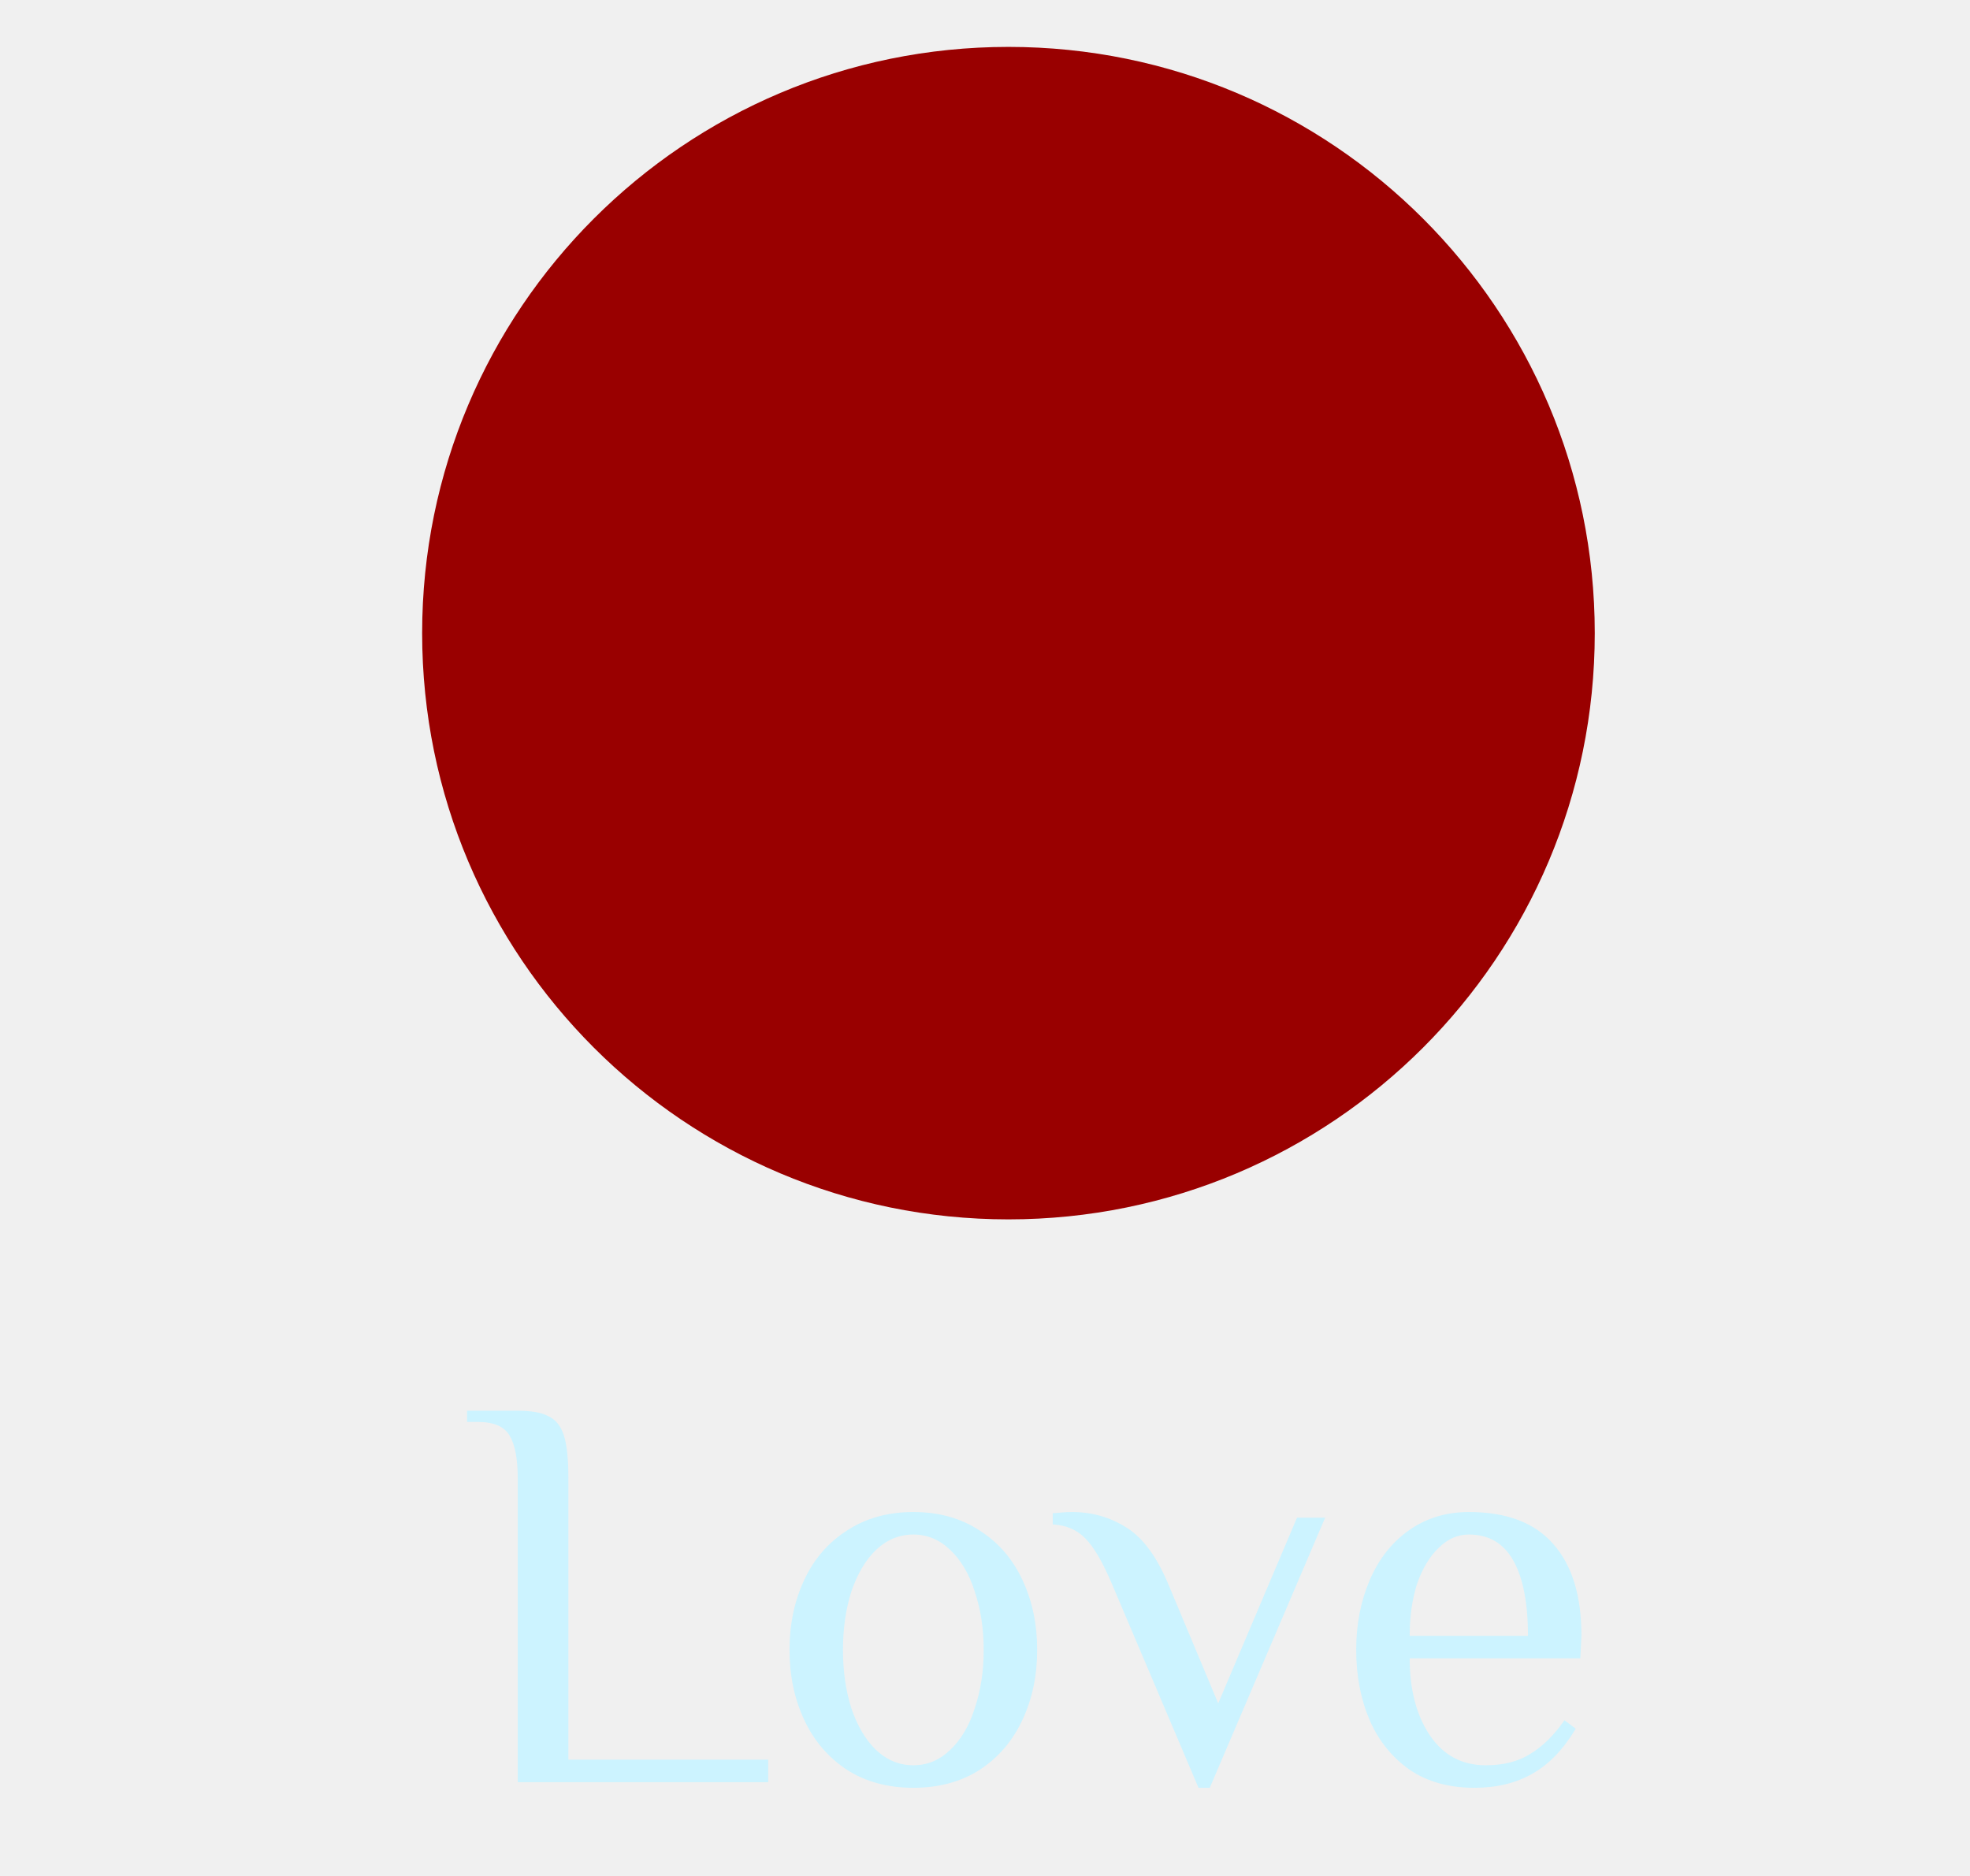
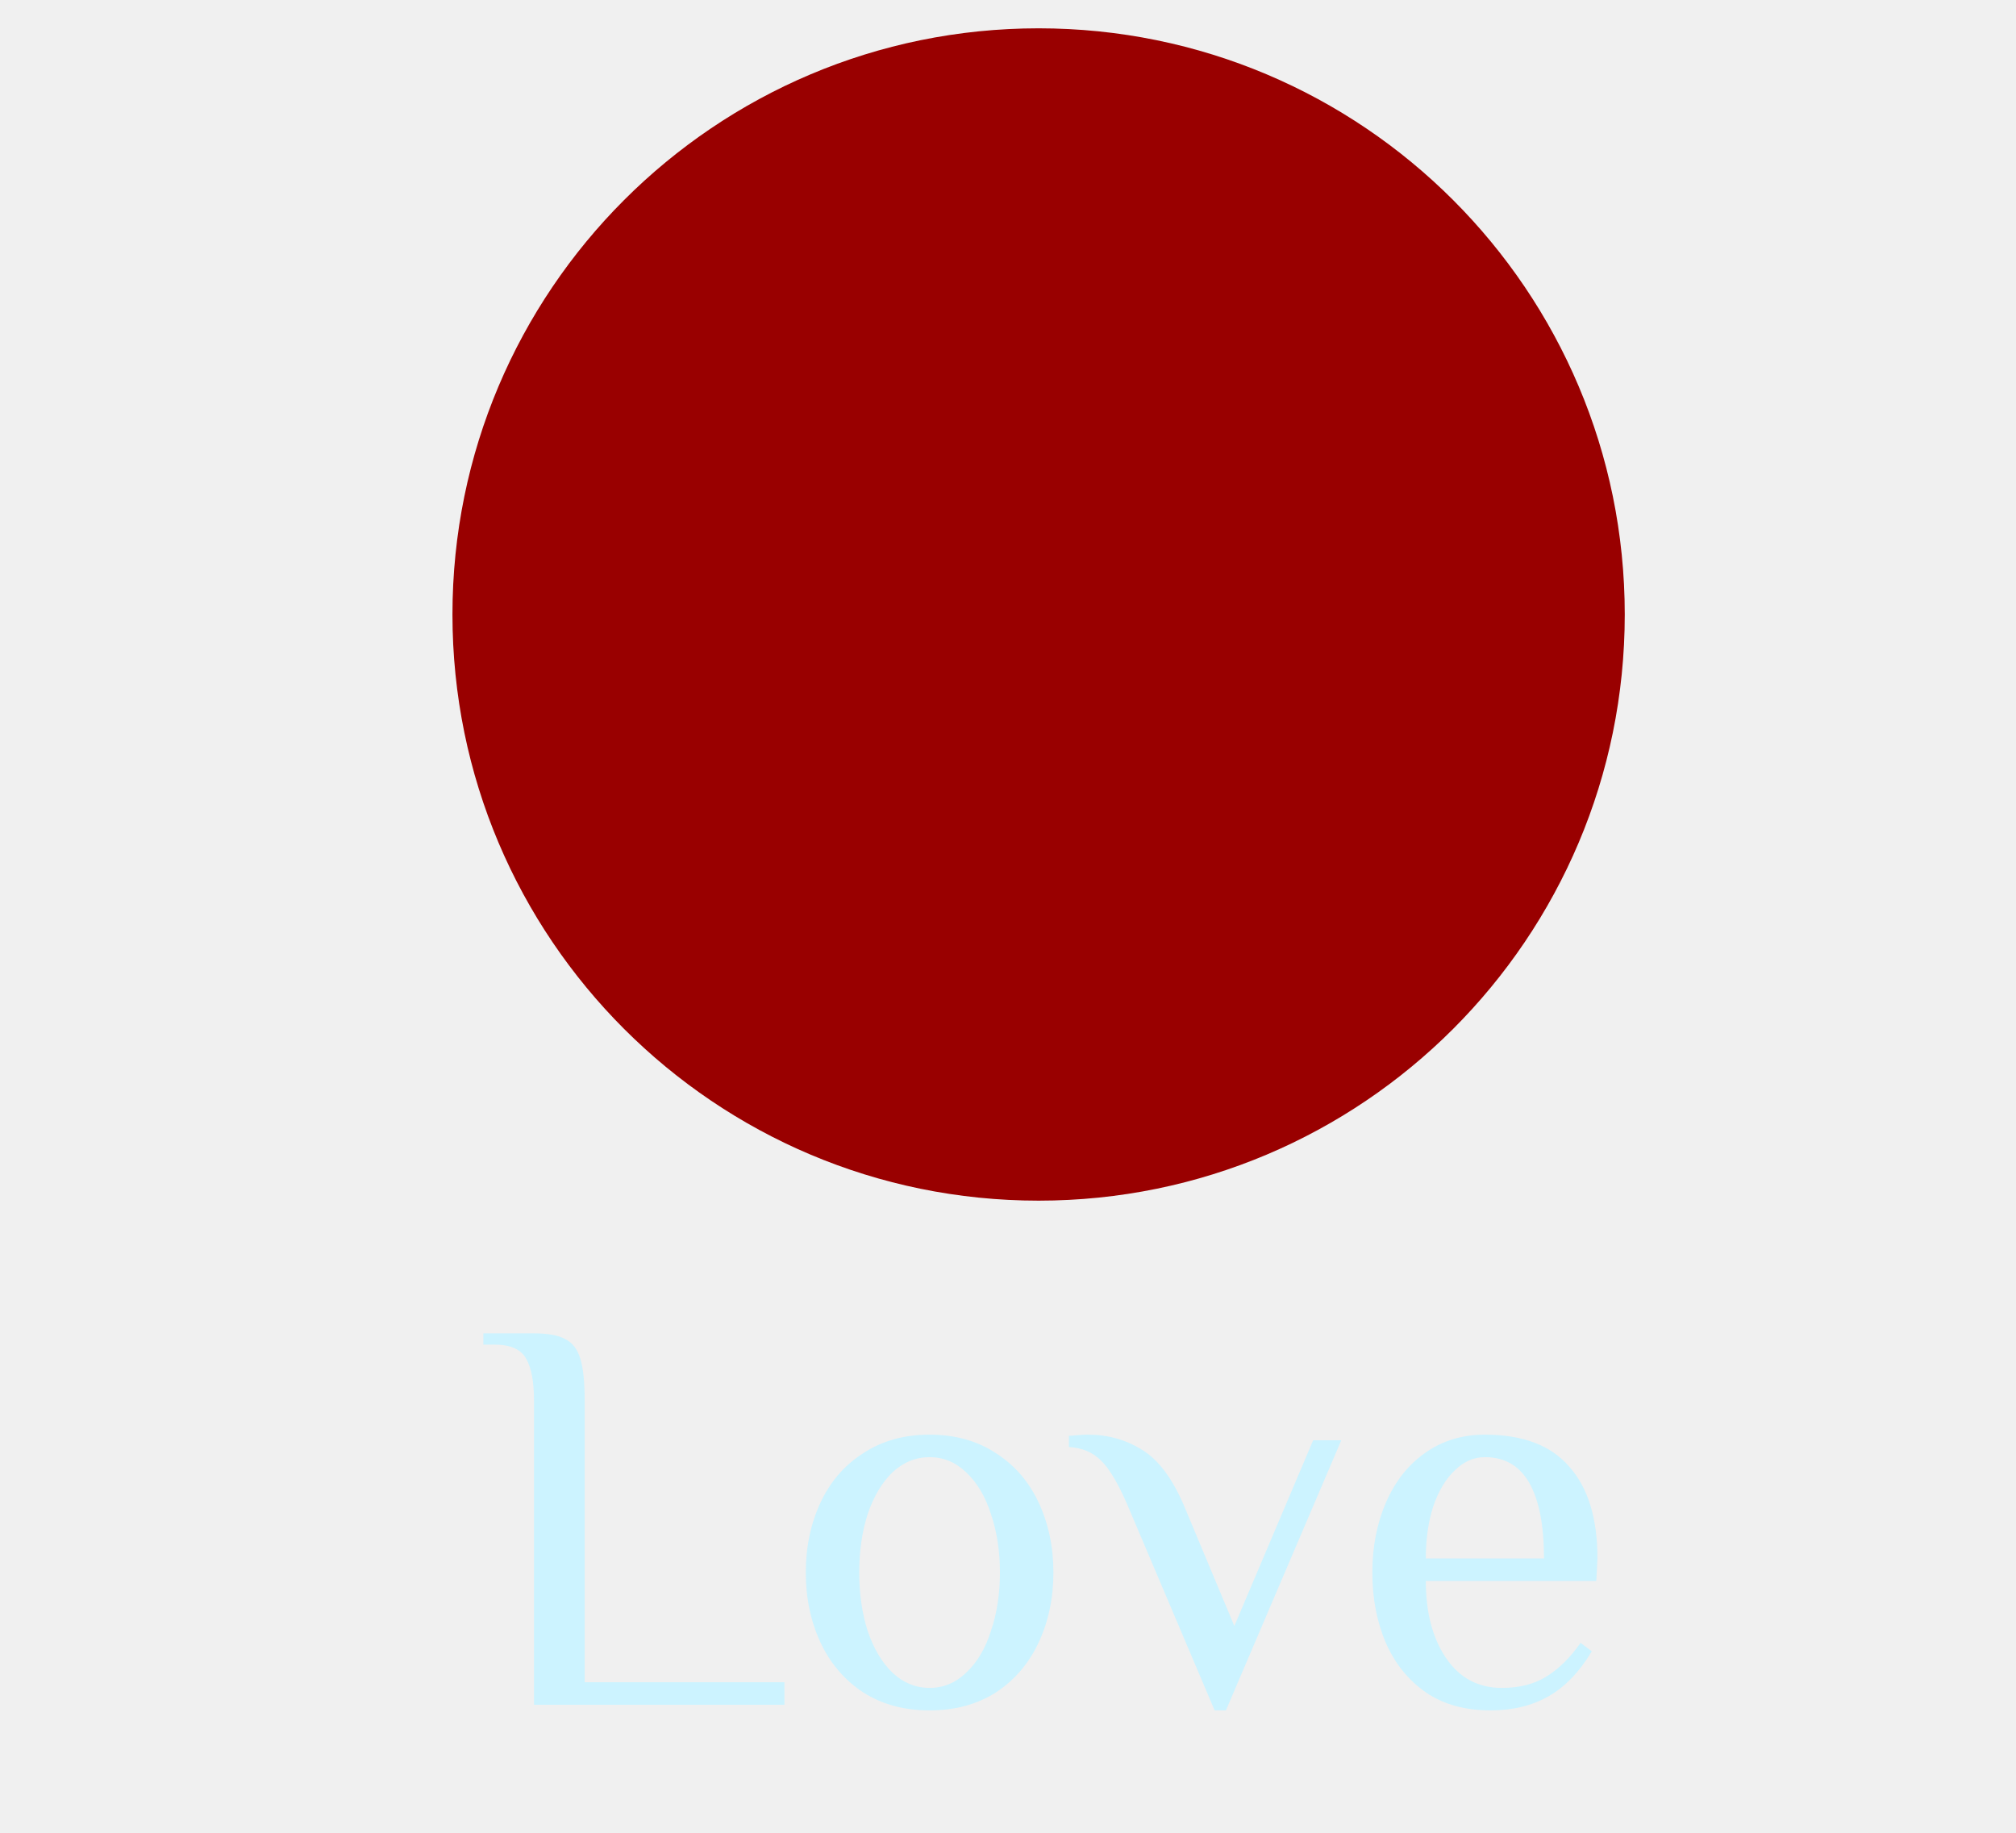
- <svg xmlns="http://www.w3.org/2000/svg" width="21" height="20" viewBox="0 0 21 20" fill="none">
-   <g clip-path="url(#clip0_1022_542)">
-     <circle cx="10.75" cy="6.75" r="6.25" fill="#990000" />
-     <path d="M5.519 15.76C5.519 15.556 5.491 15.406 5.435 15.31C5.379 15.21 5.267 15.16 5.099 15.16H4.979V15.04H5.519C5.667 15.04 5.777 15.06 5.849 15.1C5.925 15.136 5.979 15.204 6.011 15.304C6.043 15.404 6.059 15.556 6.059 15.76V18.76H8.189V19H5.519V15.76ZM9.736 19.06C9.464 19.06 9.228 18.996 9.028 18.868C8.828 18.736 8.676 18.558 8.572 18.334C8.468 18.11 8.416 17.862 8.416 17.59C8.416 17.318 8.468 17.07 8.572 16.846C8.676 16.622 8.828 16.446 9.028 16.318C9.228 16.186 9.464 16.12 9.736 16.12C10.008 16.12 10.245 16.186 10.444 16.318C10.645 16.446 10.796 16.622 10.9 16.846C11.005 17.07 11.056 17.318 11.056 17.59C11.056 17.862 11.005 18.11 10.9 18.334C10.796 18.558 10.645 18.736 10.444 18.868C10.245 18.996 10.008 19.06 9.736 19.06ZM9.736 18.82C9.884 18.82 10.014 18.766 10.127 18.658C10.242 18.55 10.331 18.402 10.39 18.214C10.454 18.026 10.486 17.818 10.486 17.59C10.486 17.362 10.454 17.154 10.39 16.966C10.331 16.778 10.242 16.63 10.127 16.522C10.014 16.414 9.884 16.36 9.736 16.36C9.588 16.36 9.456 16.414 9.34 16.522C9.228 16.63 9.14 16.778 9.076 16.966C9.016 17.154 8.986 17.362 8.986 17.59C8.986 17.818 9.016 18.026 9.076 18.214C9.14 18.402 9.228 18.55 9.34 18.658C9.456 18.766 9.588 18.82 9.736 18.82ZM11.846 16.87C11.75 16.646 11.658 16.49 11.57 16.402C11.482 16.31 11.366 16.26 11.222 16.252V16.132C11.242 16.132 11.27 16.13 11.306 16.126C11.346 16.122 11.386 16.12 11.426 16.12C11.638 16.12 11.83 16.174 12.002 16.282C12.174 16.386 12.322 16.582 12.446 16.87L12.986 18.16L13.826 16.18H14.126L12.896 19.06H12.776L11.846 16.87ZM15.717 19.06C15.445 19.06 15.216 18.996 15.027 18.868C14.839 18.736 14.697 18.56 14.601 18.34C14.505 18.116 14.457 17.866 14.457 17.59C14.457 17.318 14.505 17.07 14.601 16.846C14.697 16.622 14.835 16.446 15.015 16.318C15.2 16.186 15.414 16.12 15.658 16.12C16.061 16.12 16.361 16.234 16.558 16.462C16.758 16.686 16.858 17.012 16.858 17.44L16.846 17.68H15.027C15.027 18.016 15.1 18.29 15.243 18.502C15.387 18.714 15.585 18.82 15.838 18.82C16.026 18.82 16.183 18.78 16.311 18.7C16.444 18.62 16.566 18.5 16.677 18.34L16.797 18.43C16.666 18.65 16.512 18.81 16.335 18.91C16.16 19.01 15.954 19.06 15.717 19.06ZM16.288 17.44C16.288 17.088 16.235 16.82 16.131 16.636C16.027 16.452 15.87 16.36 15.658 16.36C15.537 16.36 15.43 16.408 15.334 16.504C15.238 16.596 15.162 16.724 15.105 16.888C15.053 17.052 15.027 17.236 15.027 17.44H16.288Z" fill="#CCF3FF" />
+ <svg xmlns="http://www.w3.org/2000/svg" width="44" height="40" viewBox="0 0 44 40" fill="none">
+   <g clip-path="url(#clip0_1050_454)">
+     <circle cx="22.668" cy="13.411" r="12.793" fill="#990000" />
+     <path d="M11.655 30.574C11.655 30.157 11.598 29.849 11.483 29.653C11.369 29.448 11.14 29.346 10.796 29.346H10.55V29.1H11.655C11.958 29.1 12.184 29.141 12.331 29.223C12.486 29.297 12.597 29.436 12.662 29.641C12.728 29.845 12.761 30.157 12.761 30.574V36.715H17.121V37.206H11.655V30.574ZM20.289 37.329C19.732 37.329 19.249 37.198 18.84 36.936C18.43 36.666 18.119 36.301 17.906 35.843C17.693 35.384 17.587 34.877 17.587 34.32C17.587 33.763 17.693 33.255 17.906 32.797C18.119 32.339 18.43 31.978 18.84 31.716C19.249 31.446 19.732 31.311 20.289 31.311C20.845 31.311 21.328 31.446 21.738 31.716C22.147 31.978 22.458 32.339 22.671 32.797C22.884 33.255 22.991 33.763 22.991 34.32C22.991 34.877 22.884 35.384 22.671 35.843C22.458 36.301 22.147 36.666 21.738 36.936C21.328 37.198 20.845 37.329 20.289 37.329ZM20.289 36.838C20.592 36.838 20.858 36.727 21.087 36.506C21.324 36.285 21.505 35.982 21.627 35.597C21.758 35.212 21.824 34.787 21.824 34.32C21.824 33.853 21.758 33.427 21.627 33.043C21.505 32.658 21.324 32.355 21.087 32.134C20.858 31.913 20.592 31.802 20.289 31.802C19.986 31.802 19.715 31.913 19.478 32.134C19.249 32.355 19.069 32.658 18.938 33.043C18.815 33.427 18.753 33.853 18.753 34.32C18.753 34.787 18.815 35.212 18.938 35.597C19.069 35.982 19.249 36.285 19.478 36.506C19.715 36.727 19.986 36.838 20.289 36.838ZM24.607 32.846C24.41 32.388 24.222 32.068 24.042 31.888C23.861 31.7 23.624 31.598 23.329 31.581V31.335C23.37 31.335 23.428 31.331 23.501 31.323C23.583 31.315 23.665 31.311 23.747 31.311C24.181 31.311 24.574 31.422 24.926 31.642C25.278 31.855 25.581 32.257 25.835 32.846L26.94 35.487L28.66 31.434H29.274L26.756 37.329H26.51L24.607 32.846ZM32.531 37.329C31.975 37.329 31.504 37.198 31.119 36.936C30.734 36.666 30.444 36.305 30.247 35.855C30.05 35.397 29.952 34.885 29.952 34.32C29.952 33.763 30.05 33.255 30.247 32.797C30.444 32.339 30.726 31.978 31.094 31.716C31.471 31.446 31.909 31.311 32.408 31.311C33.236 31.311 33.85 31.544 34.251 32.011C34.66 32.469 34.865 33.137 34.865 34.013L34.84 34.504H31.119C31.119 35.192 31.266 35.753 31.561 36.187C31.856 36.621 32.261 36.838 32.777 36.838C33.162 36.838 33.485 36.756 33.747 36.592C34.017 36.428 34.267 36.183 34.496 35.855L34.742 36.039C34.472 36.49 34.157 36.817 33.796 37.022C33.436 37.227 33.014 37.329 32.531 37.329ZM33.698 34.013C33.698 33.292 33.592 32.744 33.379 32.367C33.166 31.991 32.843 31.802 32.408 31.802C32.163 31.802 31.942 31.9 31.745 32.097C31.549 32.285 31.393 32.547 31.279 32.883C31.172 33.219 31.119 33.595 31.119 34.013H33.698Z" fill="#CCF3FF" />
  </g>
  <defs>
-     <clipPath id="clip0_1022_542">
-       <rect width="21" height="19" fill="white" transform="translate(0 0.5)" />
+     <clipPath id="clip0_1050_454">
+       <rect width="42.985" height="38.892" fill="white" transform="translate(0.65625 0.618164)" />
    </clipPath>
  </defs>
</svg>
